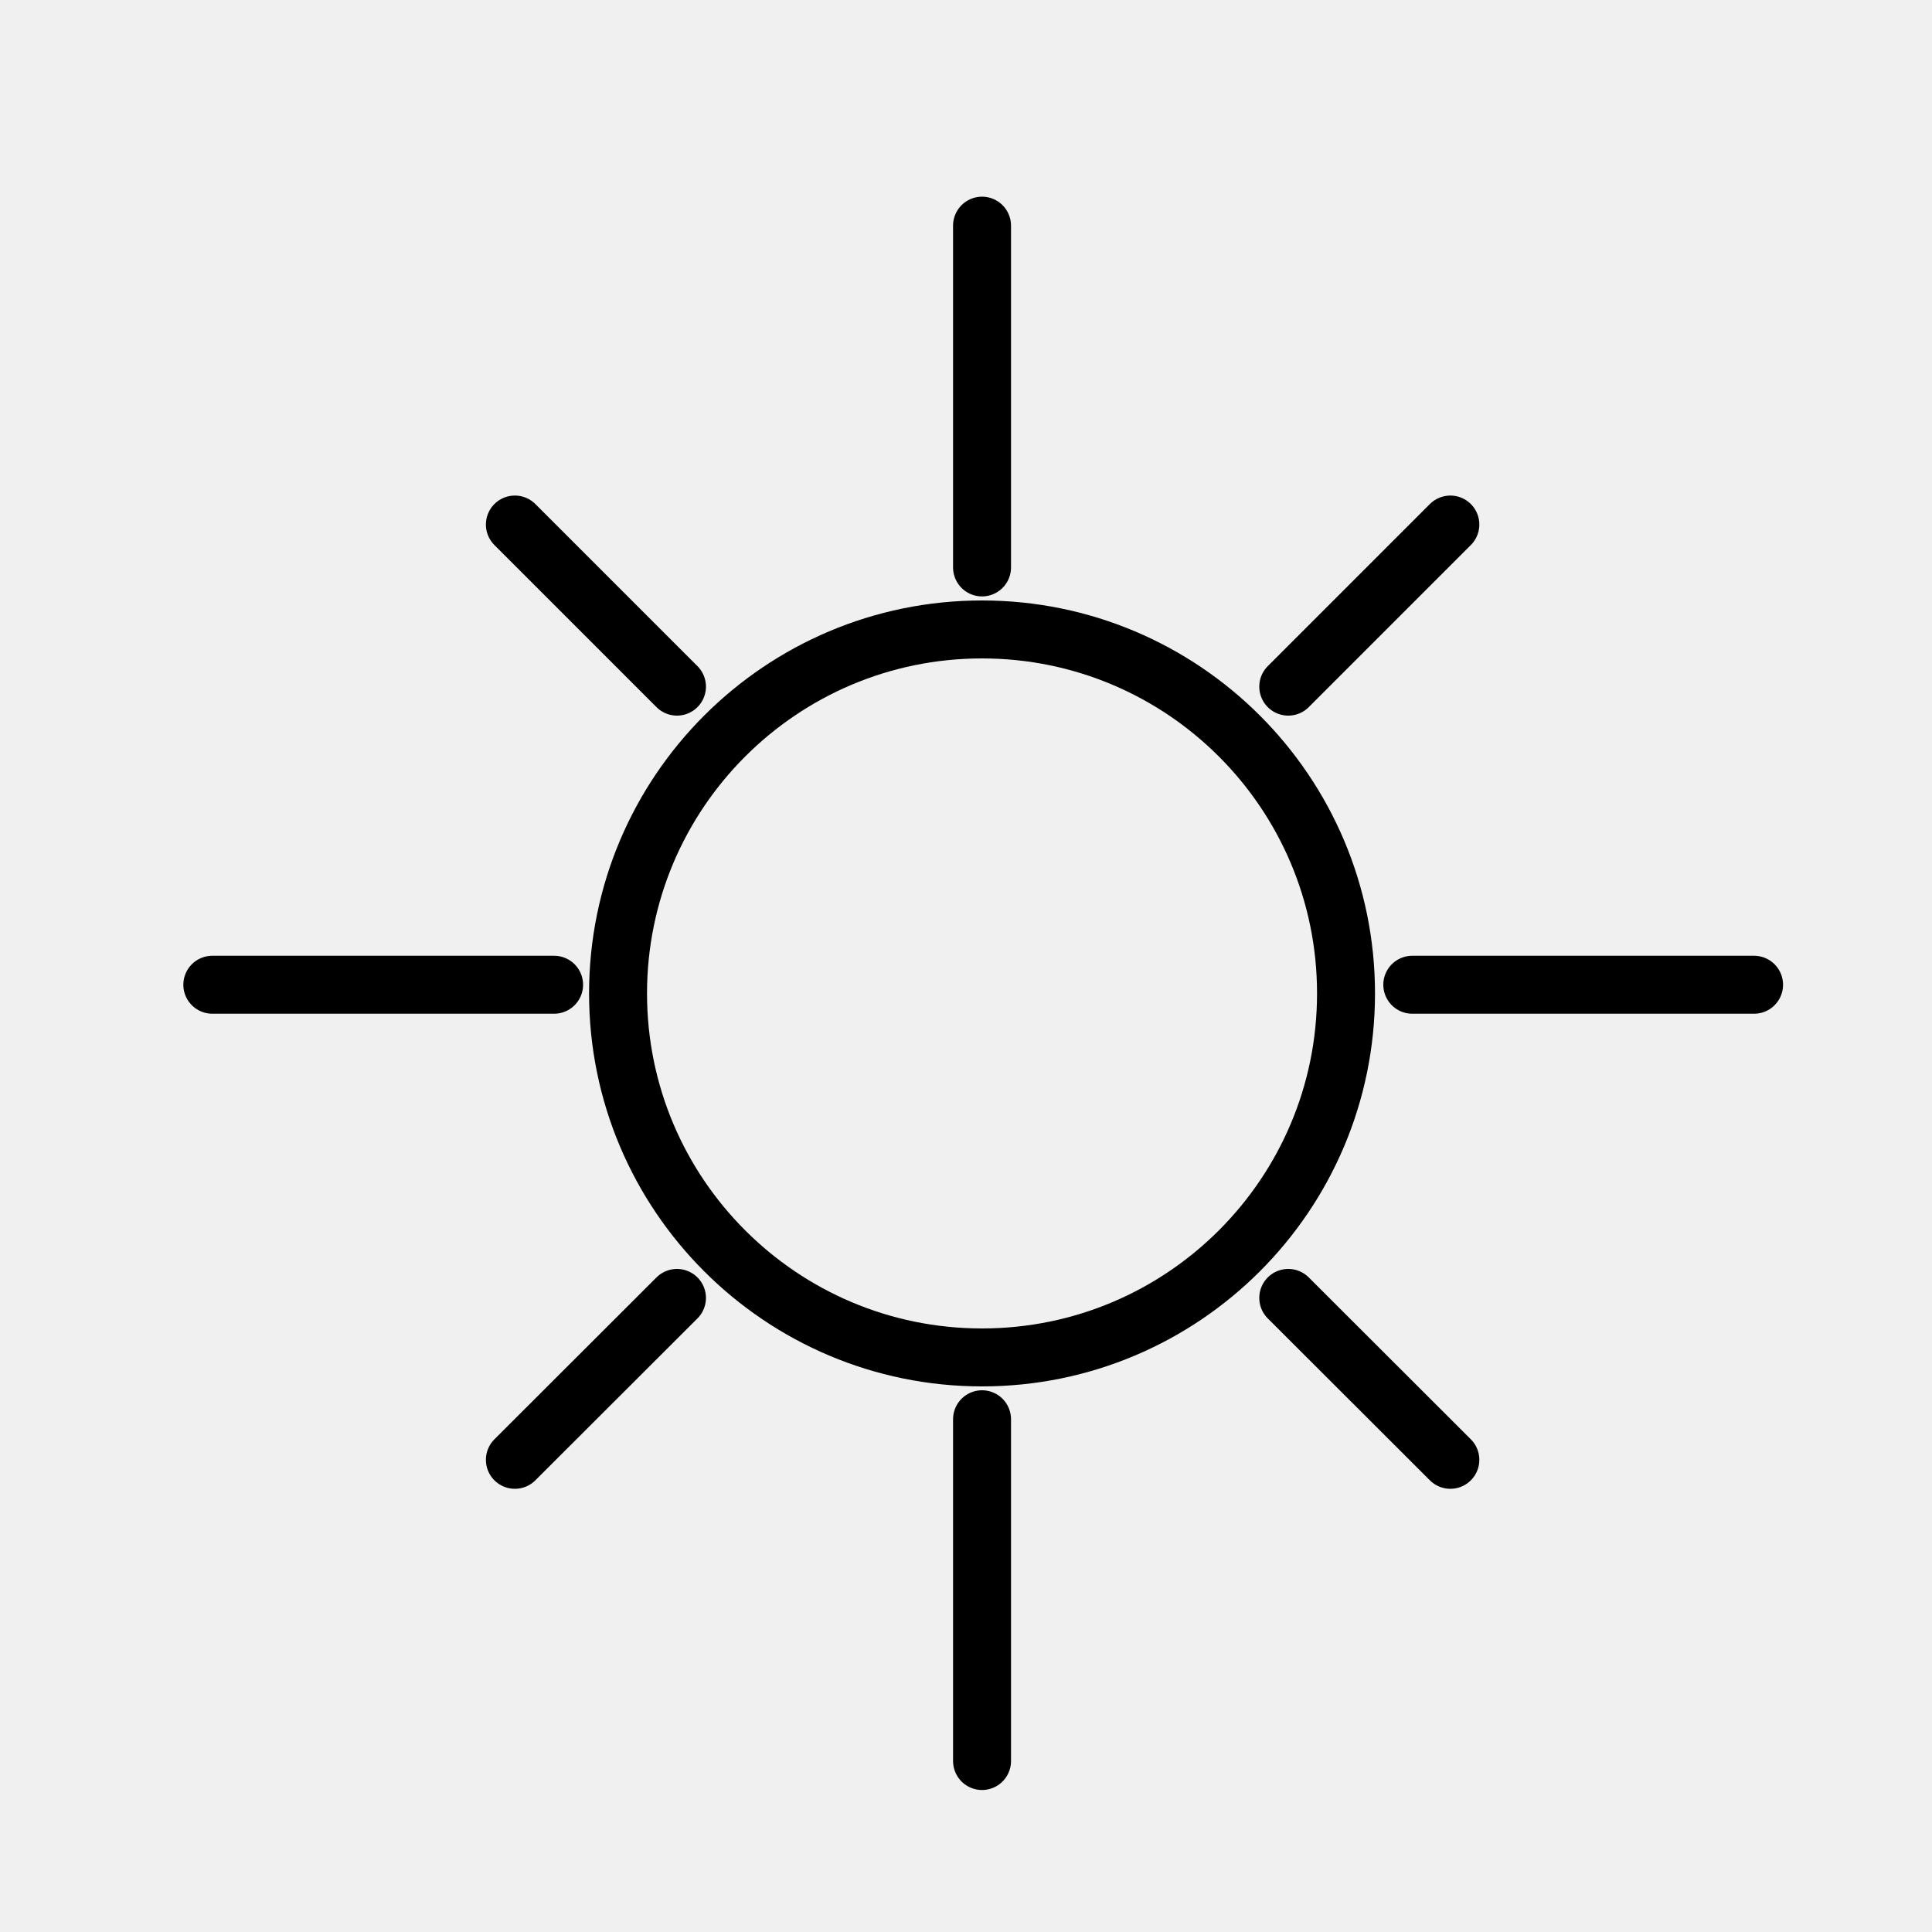
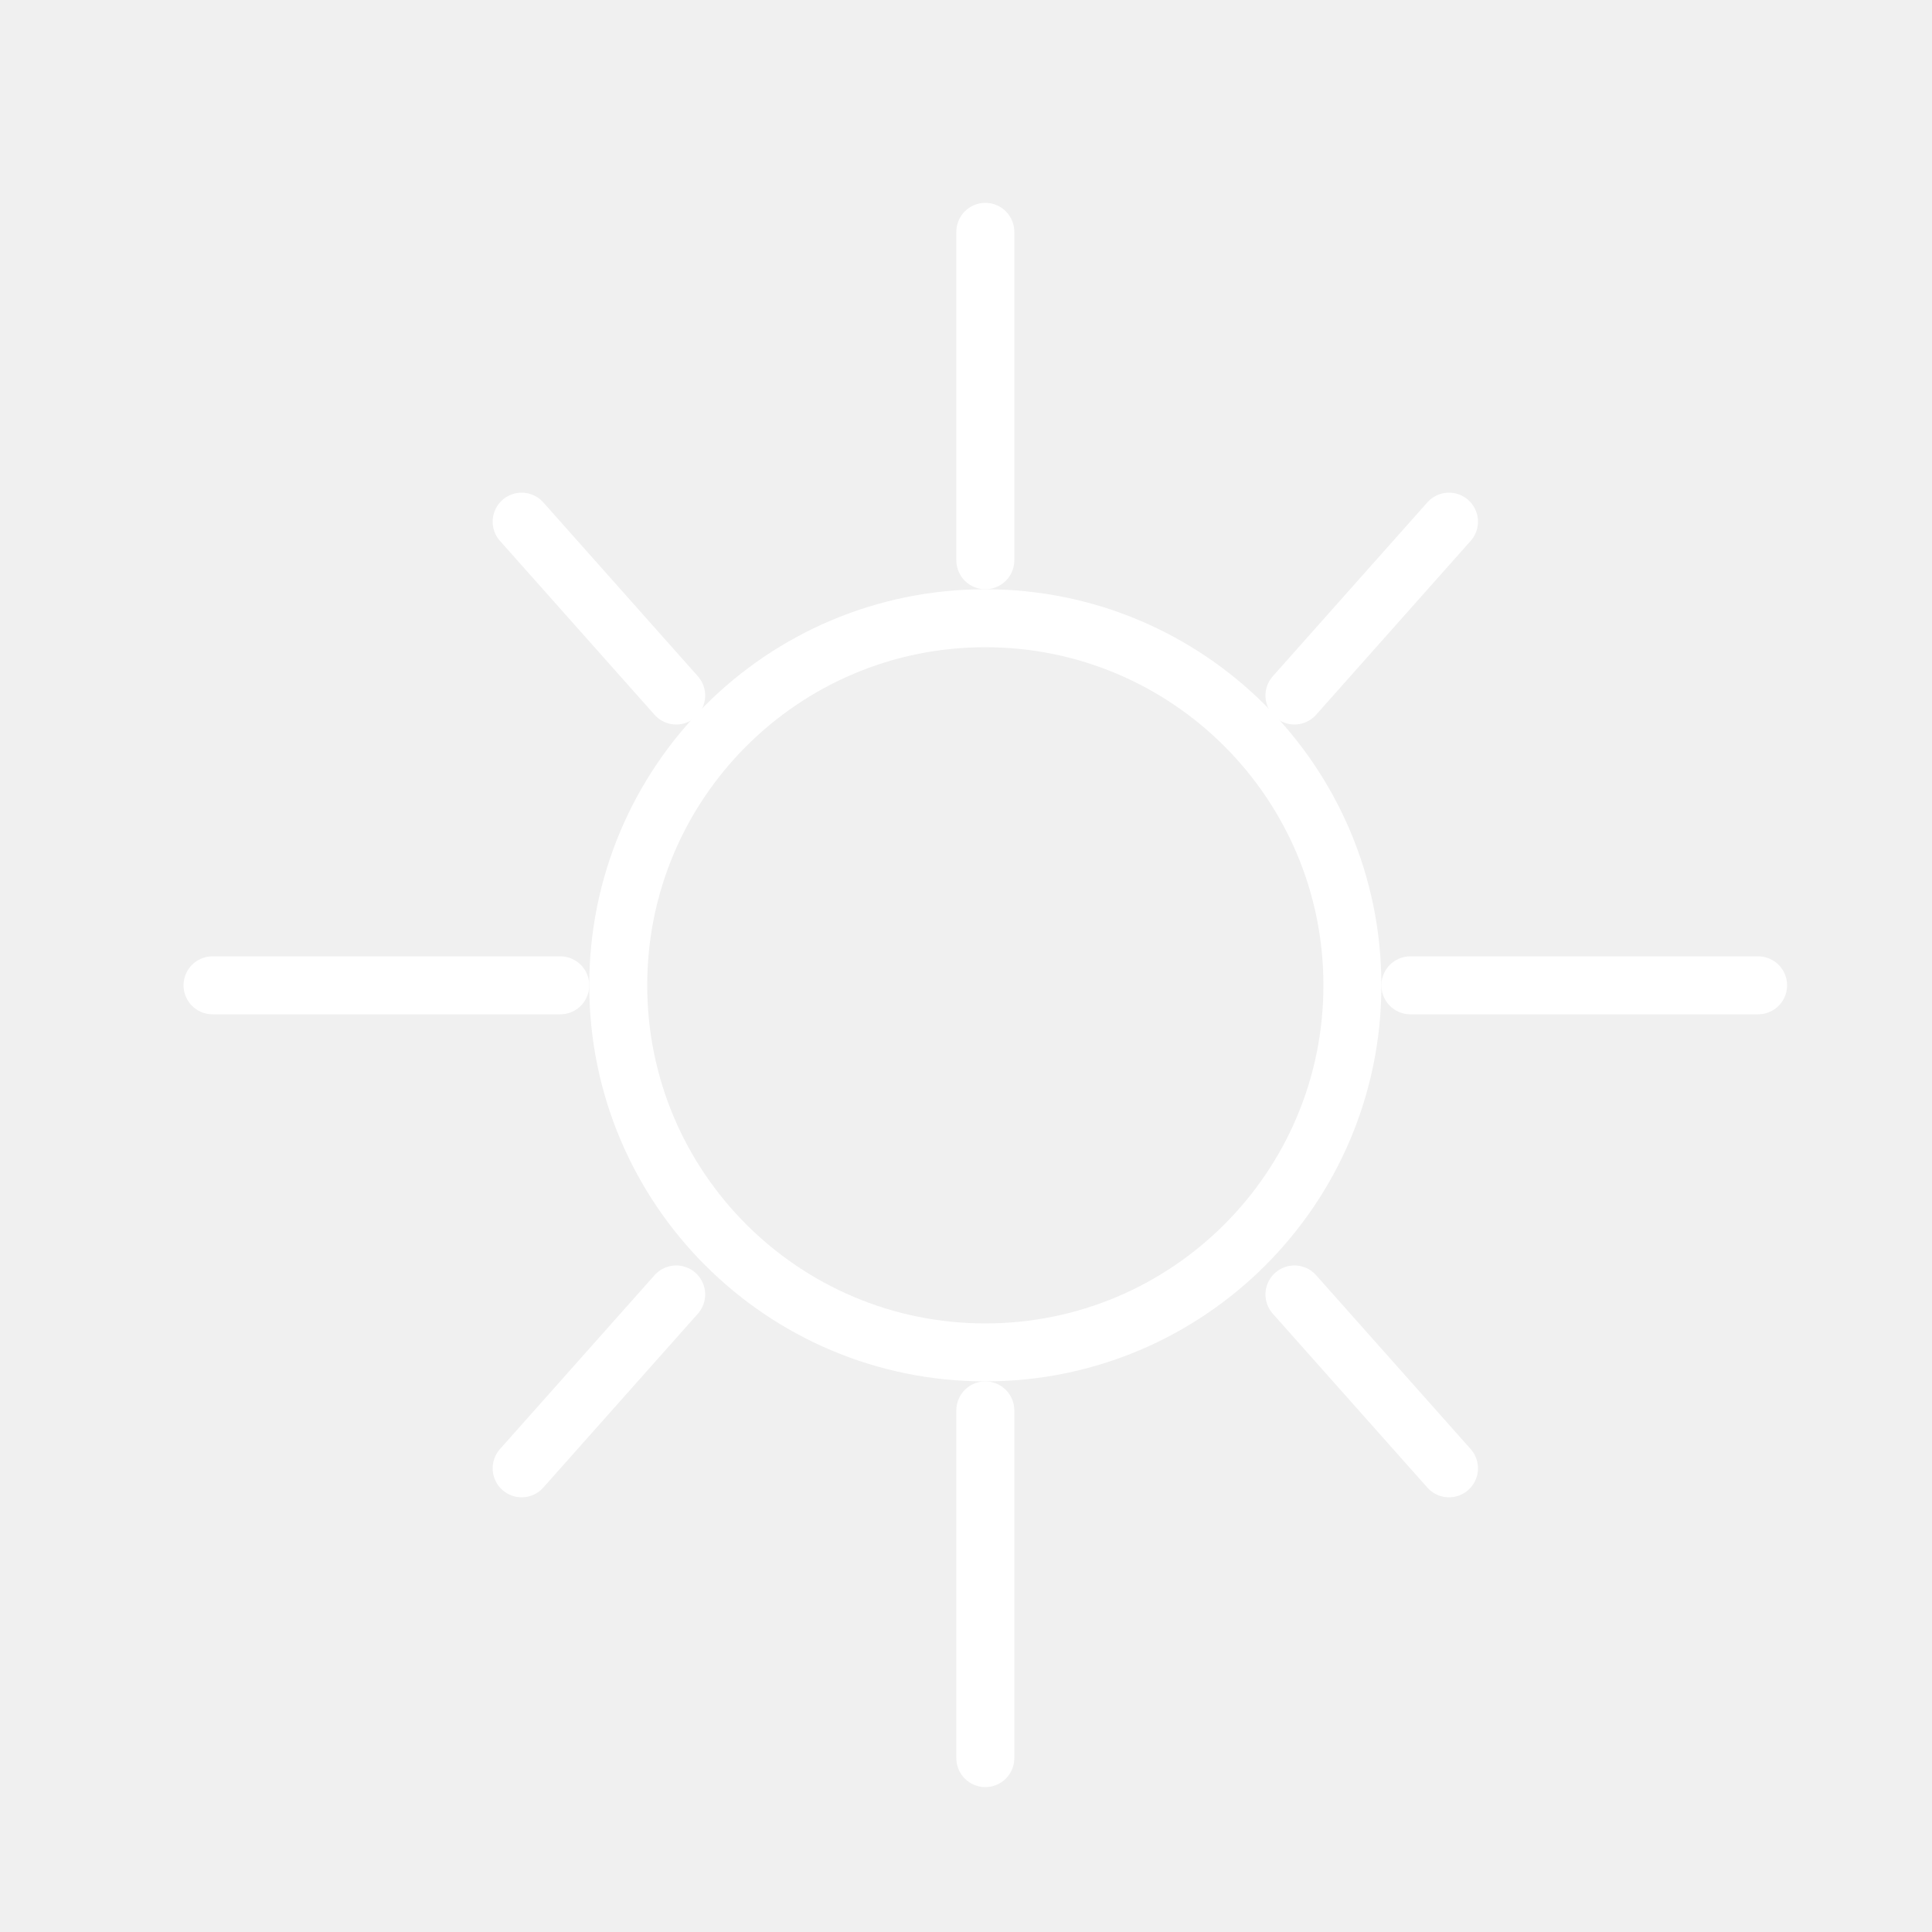
<svg xmlns="http://www.w3.org/2000/svg" id="Layer_1" data-name="Layer 1" viewBox="0 0 100 100">
  <defs>
-     <style>.cls-1{fill:none;stroke:#000;stroke-linecap:round;stroke-miterlimit:10;stroke-width:3px;}</style>
+     <style>.cls-1{fill:none;stroke:#fff;stroke-linecap:round;stroke-miterlimit:10;stroke-width:3px;}</style>
  </defs>
-   <circle class="cls-1" cx="50.83" cy="51.42" r="18.84" />
-   <line class="cls-1" x1="28.68" y1="50.97" x2="10.99" y2="50.97" />
-   <line class="cls-1" x1="90.79" y1="50.97" x2="73.1" y2="50.97" />
-   <line class="cls-1" x1="50.83" y1="29.37" x2="50.83" y2="11.68" />
-   <line class="cls-1" x1="50.83" y1="91.15" x2="50.83" y2="73.46" />
-   <line class="cls-1" x1="35.04" y1="67.18" x2="26.65" y2="75.56" />
-   <line class="cls-1" x1="75.07" y1="27.15" x2="66.68" y2="35.54" />
-   <line class="cls-1" x1="35.04" y1="35.54" x2="26.65" y2="27.15" />
-   <line class="cls-1" x1="75.07" y1="75.56" x2="66.68" y2="67.18" />
+   <circle class="cls-1" cx="51" cy="51" r="19" />
+   <line class="cls-1" x1="29" y1="51" x2="11" y2="51" />
+   <line class="cls-1" x1="91" y1="51" x2="73" y2="51" />
+   <line class="cls-1" x1="51" y1="29" x2="51" y2="12" />
+   <line class="cls-1" x1="51" y1="91" x2="51" y2="73" />
+   <line class="cls-1" x1="35" y1="67" x2="27" y2="76" />
+   <line class="cls-1" x1="75" y1="27" x2="67" y2="36" />
+   <line class="cls-1" x1="35" y1="36" x2="27" y2="27" />
+   <line class="cls-1" x1="75" y1="76" x2="67" y2="67" />
</svg>
